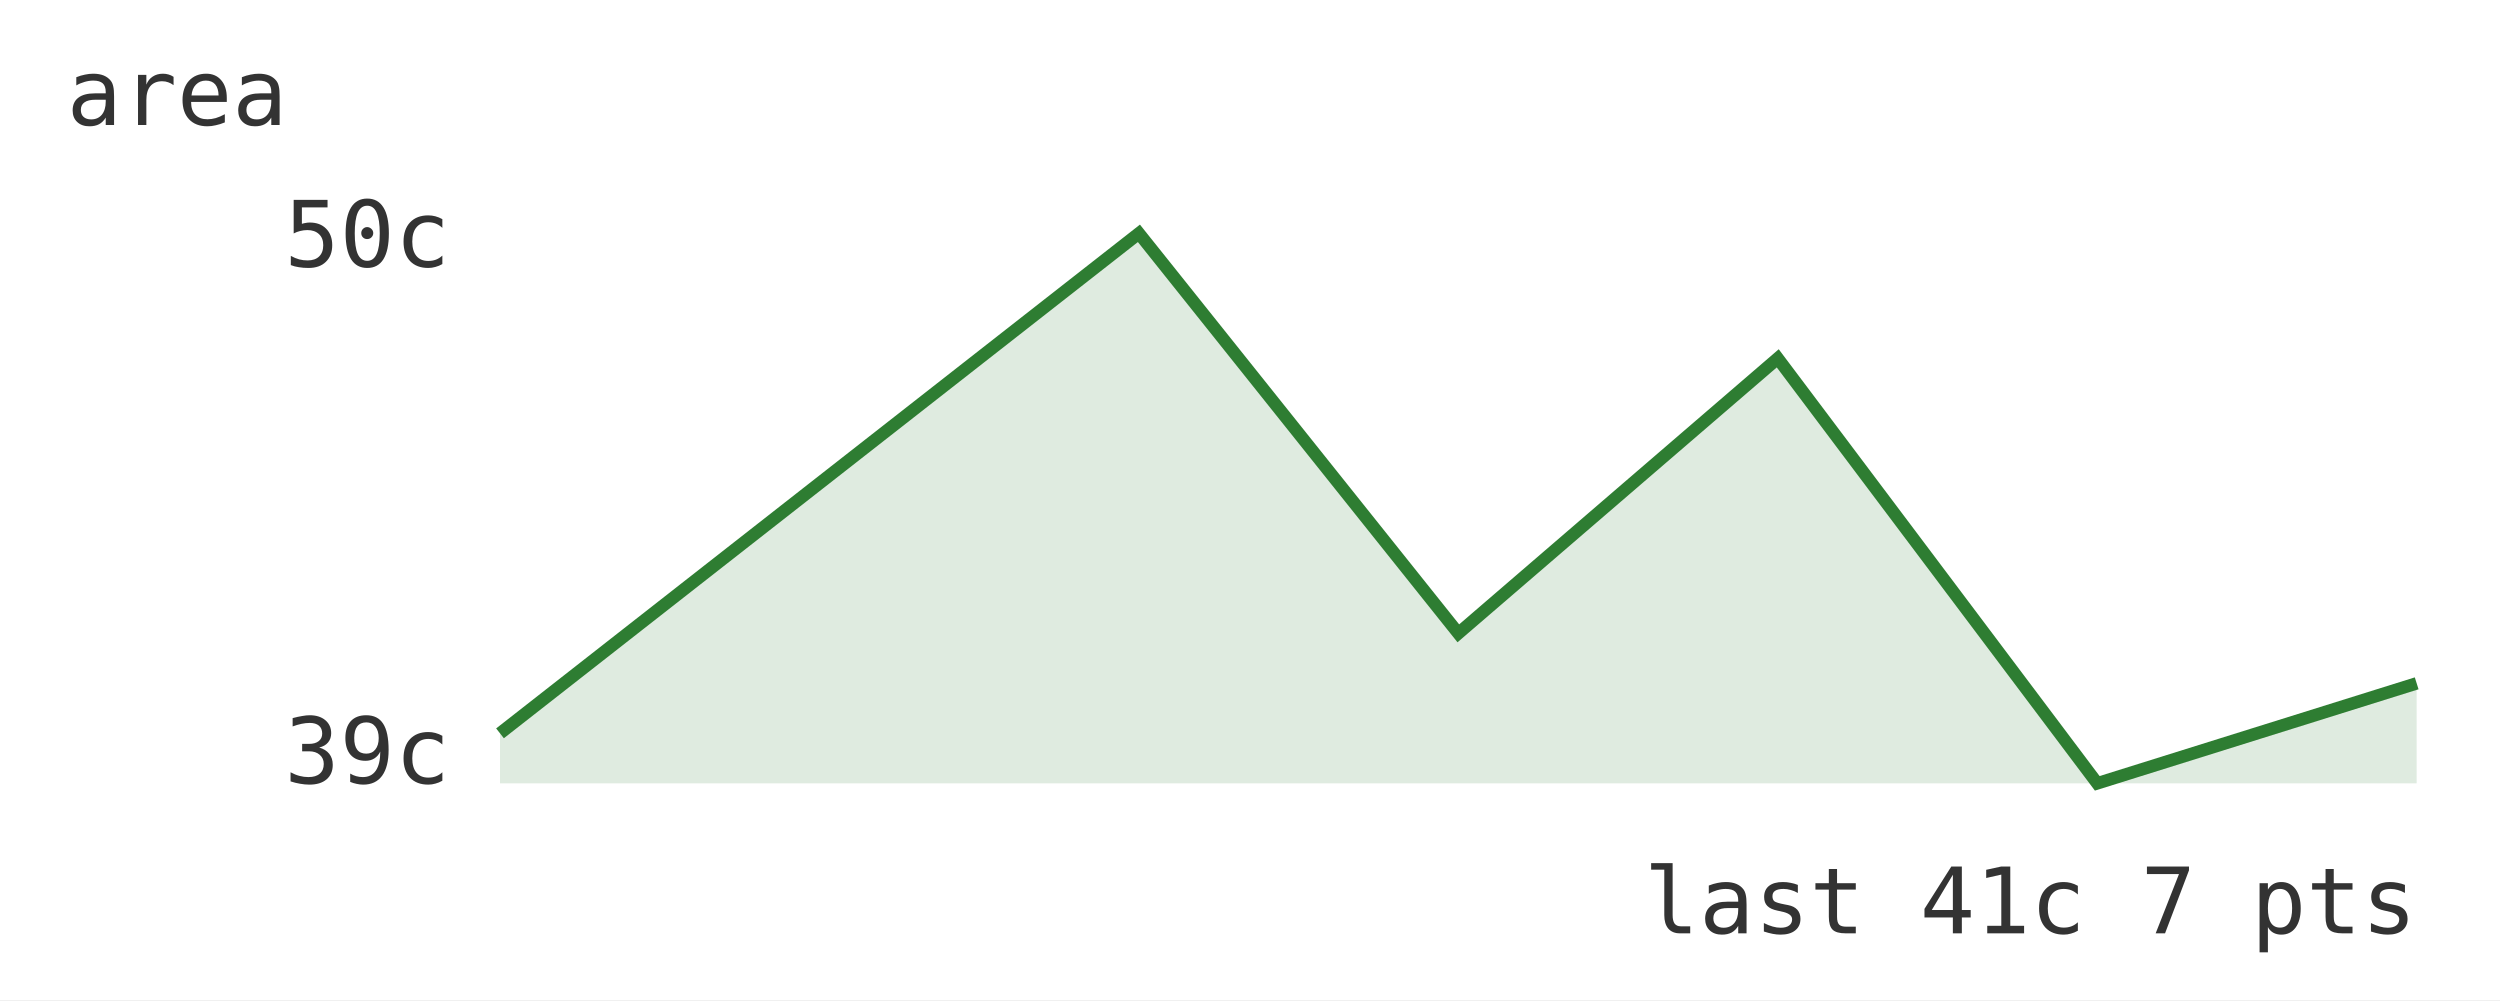
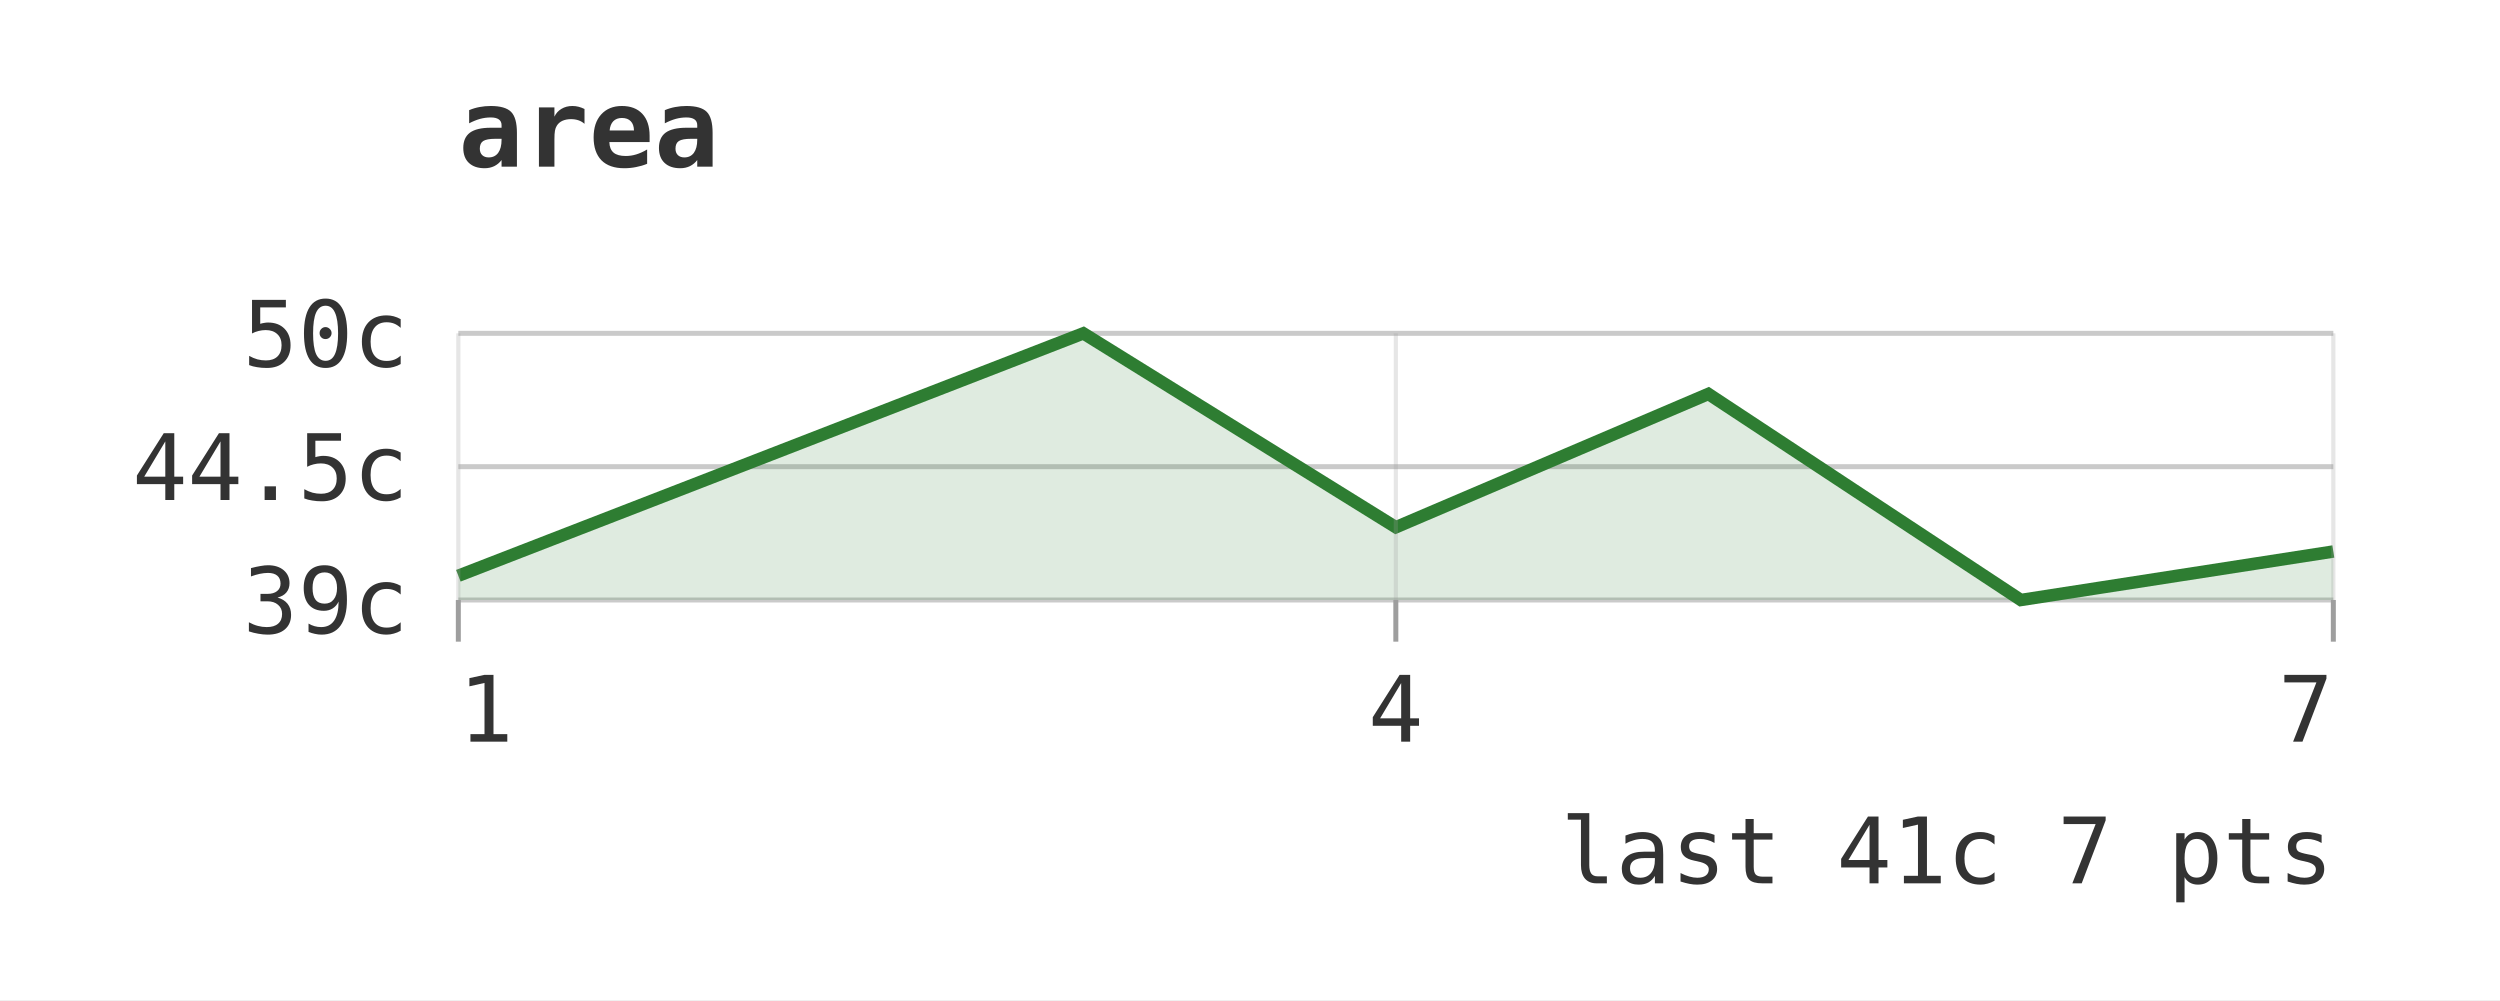
<svg xmlns="http://www.w3.org/2000/svg" width="300" height="120" version="1.1">
  <rect width="300" height="120" x="0" y="0" fill="#ffffff" />
-   <text fill="#333333" text-anchor="start" font-size="11" font-family="monospace" y="15.0" x="8.0">area</text>
-   <polygon points="60.0 88.0, 98.33 58.0, 136.67 28.0, 175.0 76.0, 213.33 43.0, 251.67 94.0, 290.0 82.0, 290.0 94, 60.0 94" stroke="none" fill-opacity="0.15" fill="#2e7d32" />
-   <polyline points="60.0 88.0, 98.33 58.0, 136.67 28.0, 175.0 76.0, 213.33 43.0, 251.67 94.0, 290.0 82.0" stroke="#2e7d32" fill="none" stroke-width="1.5" />
-   <text fill="#333333" text-anchor="end" font-size="11" font-family="monospace" y="32.0" x="54.0">50c</text>
-   <text fill="#333333" text-anchor="end" font-size="11" font-family="monospace" y="94.0" x="54.0">39c</text>
-   <text fill="#333333" text-anchor="end" font-size="11" font-family="monospace" y="112.0" x="290.0">last 41c   7 pts</text>
+   <text font-weight="bold" fill="#333333" text-anchor="start" font-size="13" font-family="monospace" y="20.0" x="55.0">area</text>
+   <line x1="55" x2="280" y1="72.0" y2="72.0" stroke-opacity="0.55" stroke="#9e9e9e" stroke-width="0.6" />
+   <text fill="#333333" text-anchor="end" font-size="11" font-family="monospace" y="76.0" x="49.0">39c</text>
+   <line x1="55" x2="280" y1="56.0" y2="56.0" stroke-opacity="0.55" stroke="#9e9e9e" stroke-width="0.6" />
+   <text fill="#333333" text-anchor="end" font-size="11" font-family="monospace" y="60.0" x="49.0">44.5c</text>
+   <line x1="55" x2="280" y1="40.0" y2="40.0" stroke-opacity="0.55" stroke="#9e9e9e" stroke-width="0.6" />
+   <text fill="#333333" text-anchor="end" font-size="11" font-family="monospace" y="44.0" x="49.0">50c</text>
+   <polygon points="55.0 69.09, 92.5 54.55, 130.0 40.0, 167.5 63.27, 205.0 47.27, 242.5 72.0, 280.0 66.18, 280.0 72, 55.0 72" stroke="none" fill-opacity="0.15" fill="#2e7d32" />
+   <polyline points="55.0 69.09, 92.5 54.55, 130.0 40.0, 167.5 63.27, 205.0 47.27, 242.5 72.0, 280.0 66.18" stroke="#2e7d32" fill="none" stroke-width="1.5" />
+   <g>
+     <circle cx="55.0" cy="69.091" r="4" pointer-events="all" stroke="none" fill="transparent" />
+   </g>
+   <g>
+     <circle cx="92.5" cy="54.545" r="4" pointer-events="all" stroke="none" fill="transparent" />
+   </g>
+   <g>
+     <circle cx="130.0" cy="40.0" r="4" pointer-events="all" stroke="none" fill="transparent" />
+   </g>
+   <g>
+     <circle cx="167.5" cy="63.273" r="4" pointer-events="all" stroke="none" fill="transparent" />
+   </g>
+   <g>
+     <circle cx="205.0" cy="47.273" r="4" pointer-events="all" stroke="none" fill="transparent" />
+   </g>
+   <g>
+     <circle cx="242.5" cy="72.0" r="4" pointer-events="all" stroke="none" fill="transparent" />
+   </g>
+   <g>
+     <circle cx="280.0" cy="66.182" r="4" pointer-events="all" stroke="none" fill="transparent" />
+   </g>
+   <line x1="55.0" x2="55.0" y1="40" y2="72" stroke-opacity="0.25" stroke="#9e9e9e" stroke-width="0.5" />
+   <line x1="55.0" x2="55.0" y1="72" y2="77" stroke="#9e9e9e" stroke-width="0.6" />
+   <text fill="#333333" text-anchor="start" font-size="11" font-family="monospace" y="89.0" x="55.0">1</text>
+   <line x1="167.5" x2="167.5" y1="40" y2="72" stroke-opacity="0.25" stroke="#9e9e9e" stroke-width="0.5" />
+   <line x1="167.5" x2="167.5" y1="72" y2="77" stroke="#9e9e9e" stroke-width="0.6" />
+   <text fill="#333333" text-anchor="middle" font-size="11" font-family="monospace" y="89.0" x="167.5">4</text>
+   <line x1="280.0" x2="280.0" y1="40" y2="72" stroke-opacity="0.25" stroke="#9e9e9e" stroke-width="0.5" />
+   <line x1="280.0" x2="280.0" y1="72" y2="77" stroke="#9e9e9e" stroke-width="0.6" />
+   <text fill="#333333" text-anchor="end" font-size="11" font-family="monospace" y="89.0" x="280.0">7</text>
+   <text fill="#333333" text-anchor="end" font-size="11" font-family="monospace" y="106.0" x="280.0">last 41c   7 pts</text>
</svg>
